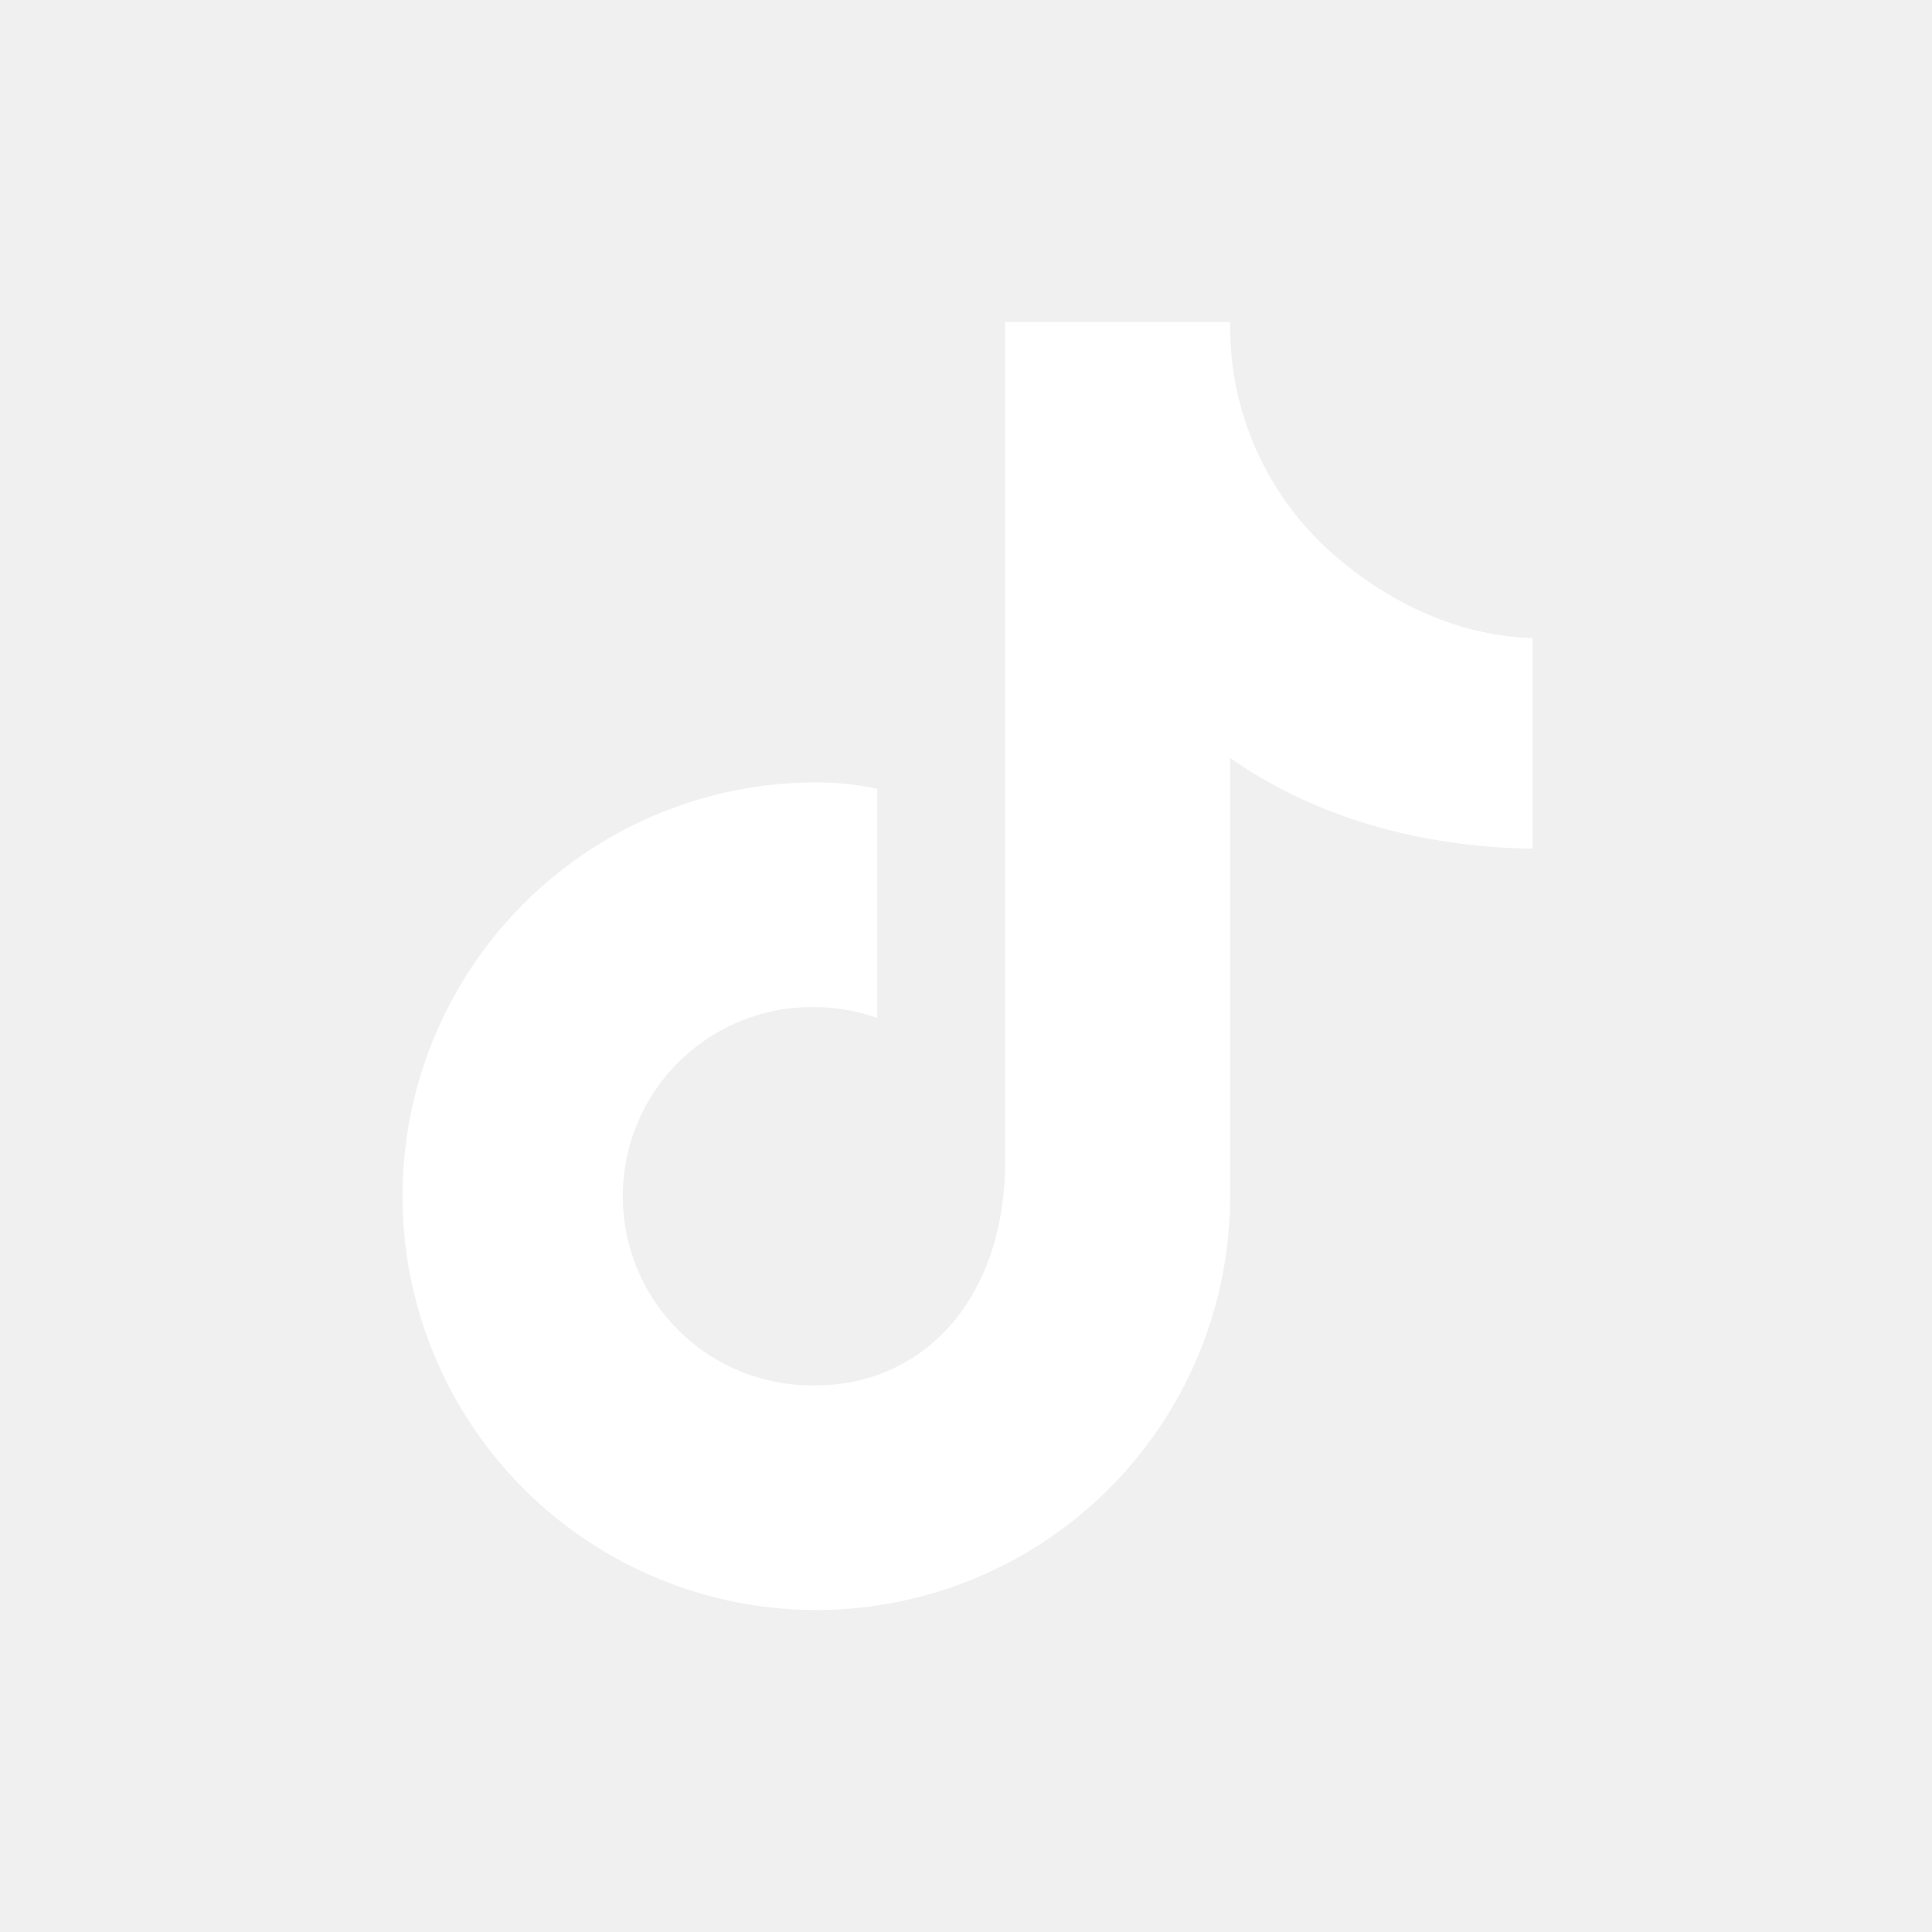
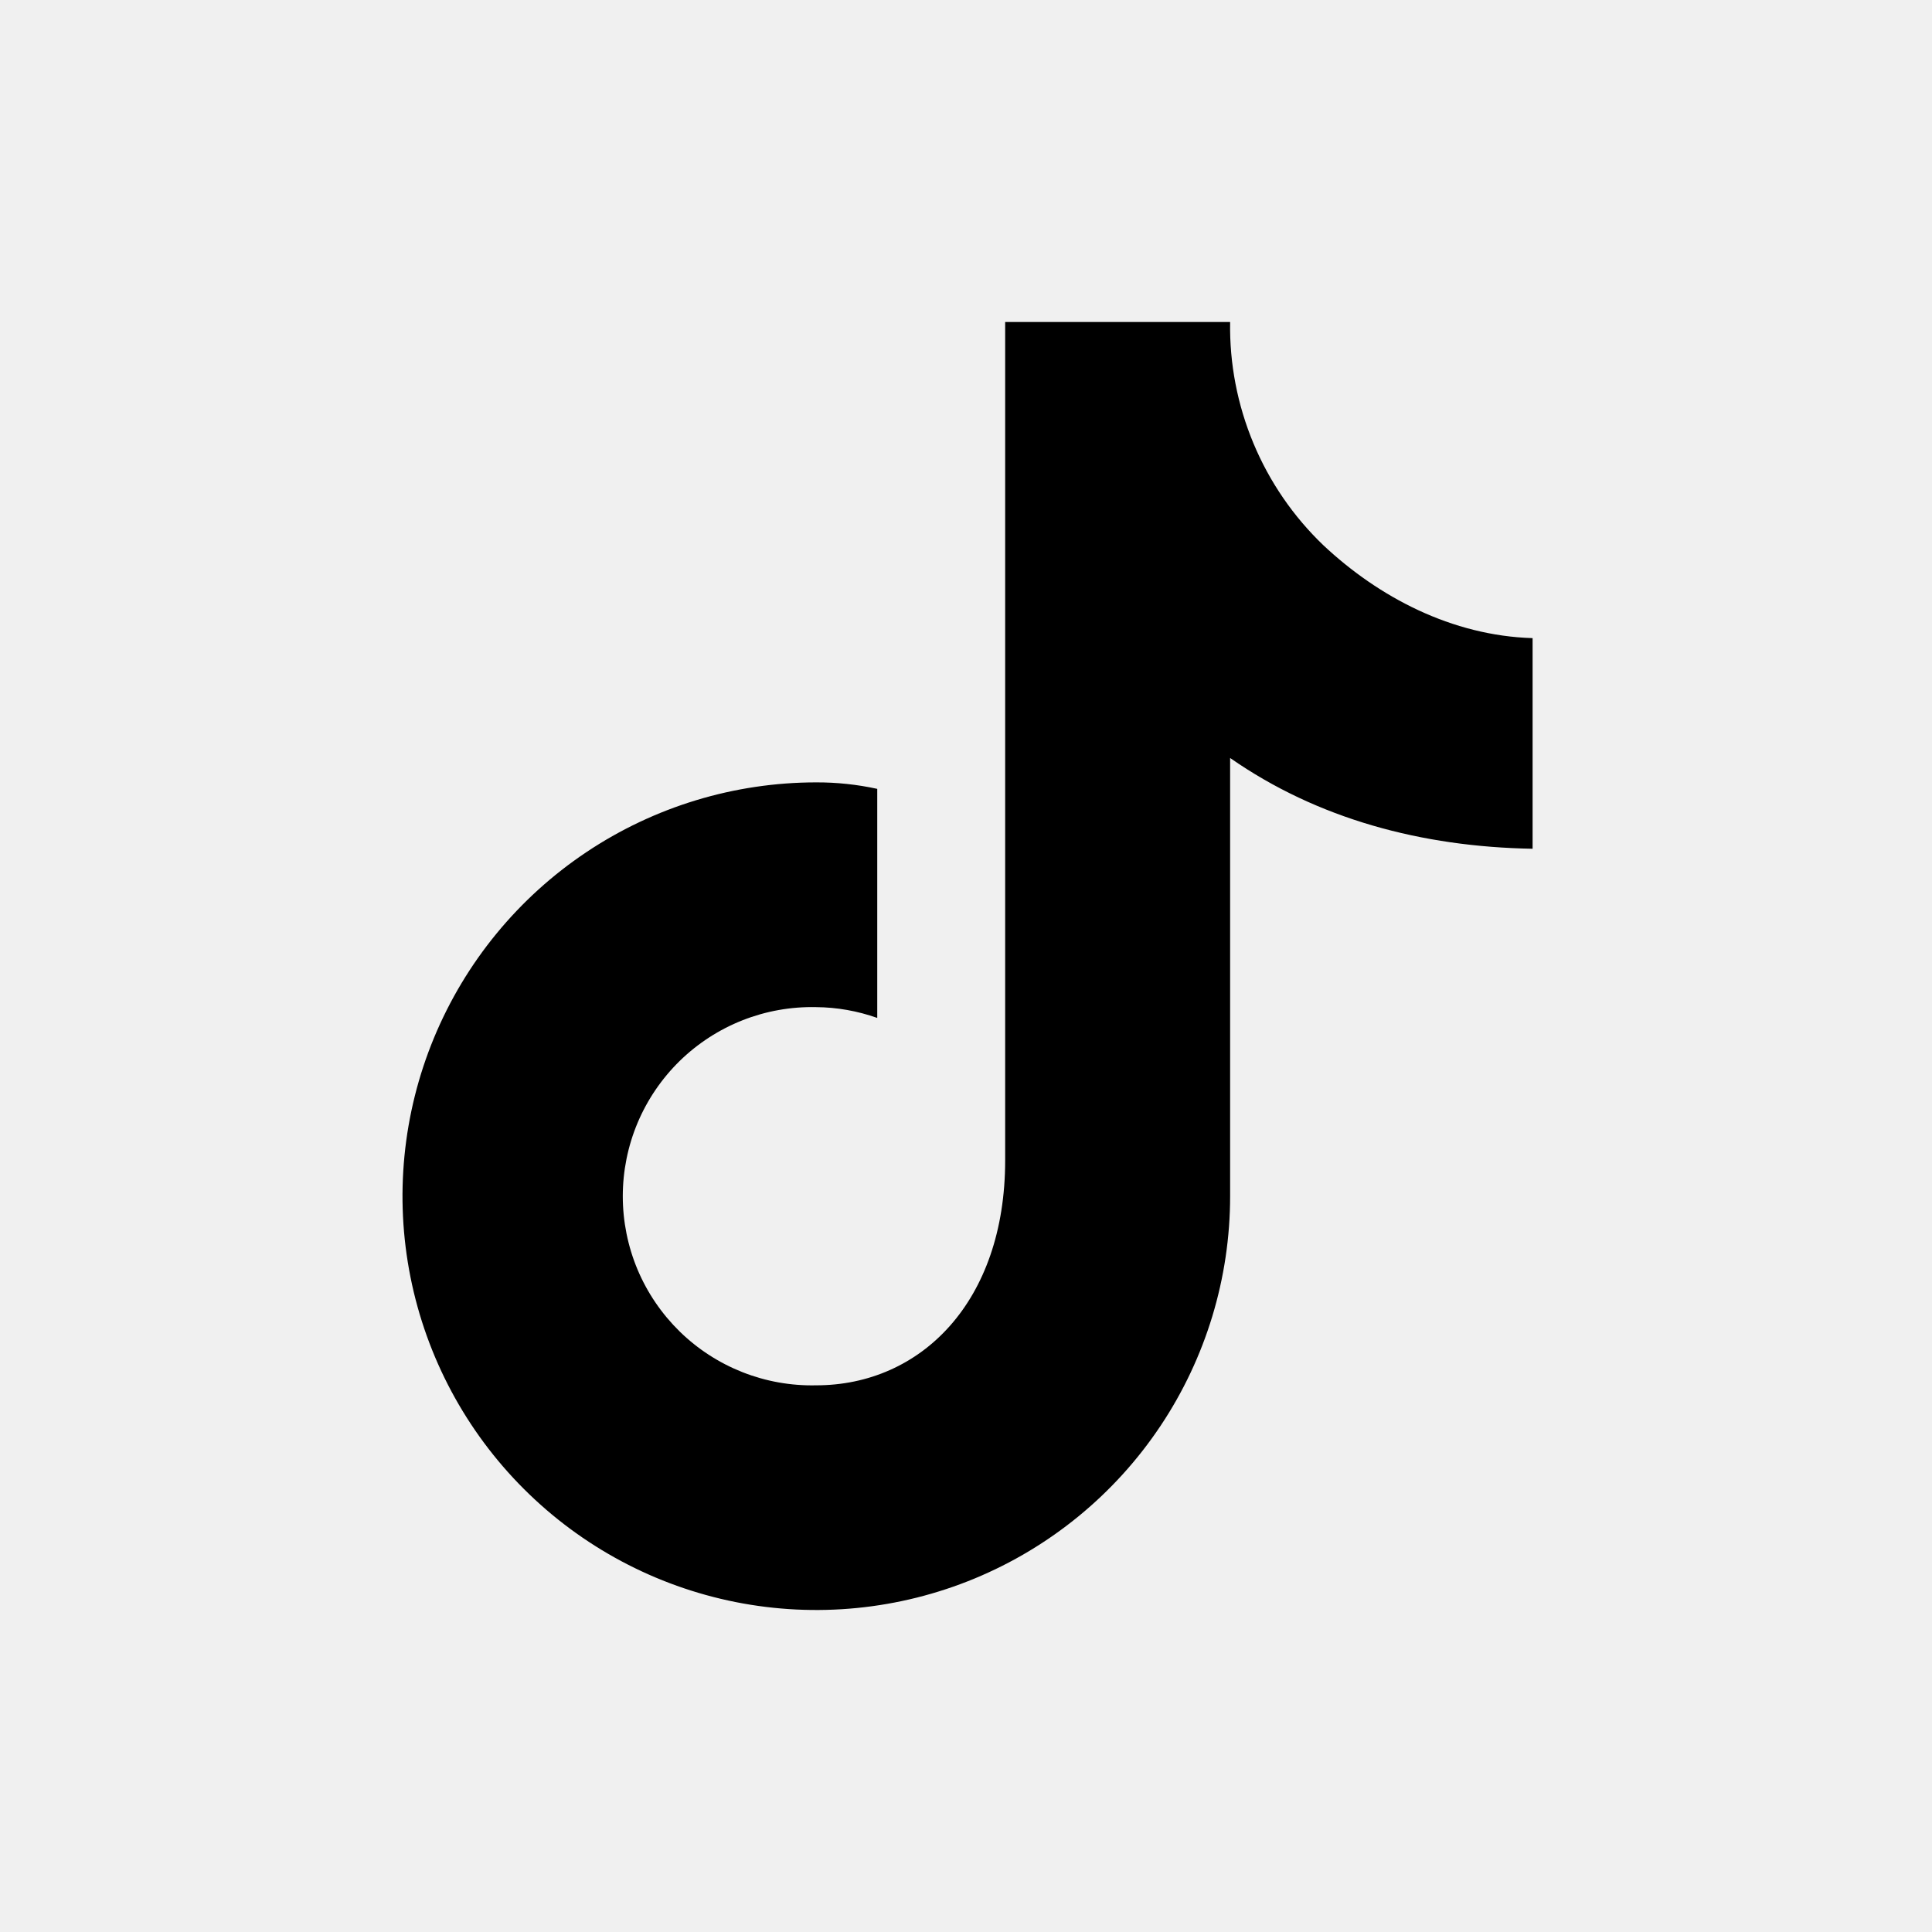
<svg xmlns="http://www.w3.org/2000/svg" width="48px" height="48px" viewBox="0 0 48 48" version="1.1">
-   <g id="Icon/Social/tiktok-white" stroke="none" stroke-width="1" fill="none" fill-rule="evenodd">
-     <path d="M38.077,15.854 C36.069,15.794 34.25,14.834 32.879,13.547 C32.132,12.832 31.54,11.969 31.142,11.015 C30.743,10.06 30.545,9.034 30.562,8 L24.973,8 L24.973,28.83 C24.973,32.343 22.877,34.418 20.277,34.418 C19.651,34.432 19.028,34.321 18.446,34.091 C17.864,33.861 17.334,33.518 16.886,33.08 C16.439,32.642 16.083,32.12 15.84,31.543 C15.598,30.966 15.473,30.346 15.473,29.72 C15.473,29.094 15.598,28.475 15.84,27.898 C16.083,27.321 16.439,26.798 16.886,26.36 C17.334,25.923 17.864,25.579 18.446,25.349 C19.028,25.119 19.651,25.008 20.277,25.022 C20.794,25.026 21.307,25.117 21.795,25.29 L21.795,19.599 C21.296,19.49 20.787,19.436 20.277,19.438 C18.243,19.439 16.256,20.043 14.566,21.173 C12.876,22.303 11.559,23.909 10.781,25.788 C10.004,27.667 9.801,29.734 10.198,31.728 C10.595,33.722 11.575,35.553 13.013,36.99 C14.451,38.428 16.283,39.406 18.277,39.803 C20.271,40.199 22.338,39.995 24.216,39.217 C26.095,38.438 27.7,37.121 28.83,35.43 C29.959,33.74 30.562,31.752 30.562,29.719 L30.562,18.832 C32.728,20.342 35.315,21.04 38.077,21.087 L38.077,15.854 Z" id="Fill-1" fill="#FFFFFF" />
+   <g id="Icon/Social/tiktok-black" stroke="none" stroke-width="1" fill="none" fill-rule="evenodd">
+     <path d="M38.077,15.854 C36.069,15.794 34.25,14.834 32.879,13.547 C32.132,12.832 31.54,11.969 31.142,11.015 C30.743,10.06 30.545,9.034 30.562,8 L24.973,8 L24.973,28.83 C24.973,32.343 22.877,34.418 20.277,34.418 C19.651,34.432 19.028,34.321 18.446,34.091 C17.864,33.861 17.334,33.518 16.886,33.08 C16.439,32.642 16.083,32.12 15.84,31.543 C15.598,30.966 15.473,30.346 15.473,29.72 C15.473,29.094 15.598,28.475 15.84,27.898 C16.083,27.321 16.439,26.798 16.886,26.36 C17.334,25.923 17.864,25.579 18.446,25.349 C19.028,25.119 19.651,25.008 20.277,25.022 C20.794,25.026 21.307,25.117 21.795,25.29 L21.795,19.599 C21.296,19.49 20.787,19.436 20.277,19.438 C18.243,19.439 16.256,20.043 14.566,21.173 C12.876,22.303 11.559,23.909 10.781,25.788 C10.004,27.667 9.801,29.734 10.198,31.728 C10.595,33.722 11.575,35.553 13.013,36.99 C14.451,38.428 16.283,39.406 18.277,39.803 C20.271,40.199 22.338,39.995 24.216,39.217 C26.095,38.438 27.7,37.121 28.83,35.43 C29.959,33.74 30.562,31.752 30.562,29.719 L30.562,18.832 C32.728,20.342 35.315,21.04 38.077,21.087 L38.077,15.854 Z" id="Fill-1" fill="#000000" />
  </g>
</svg>
